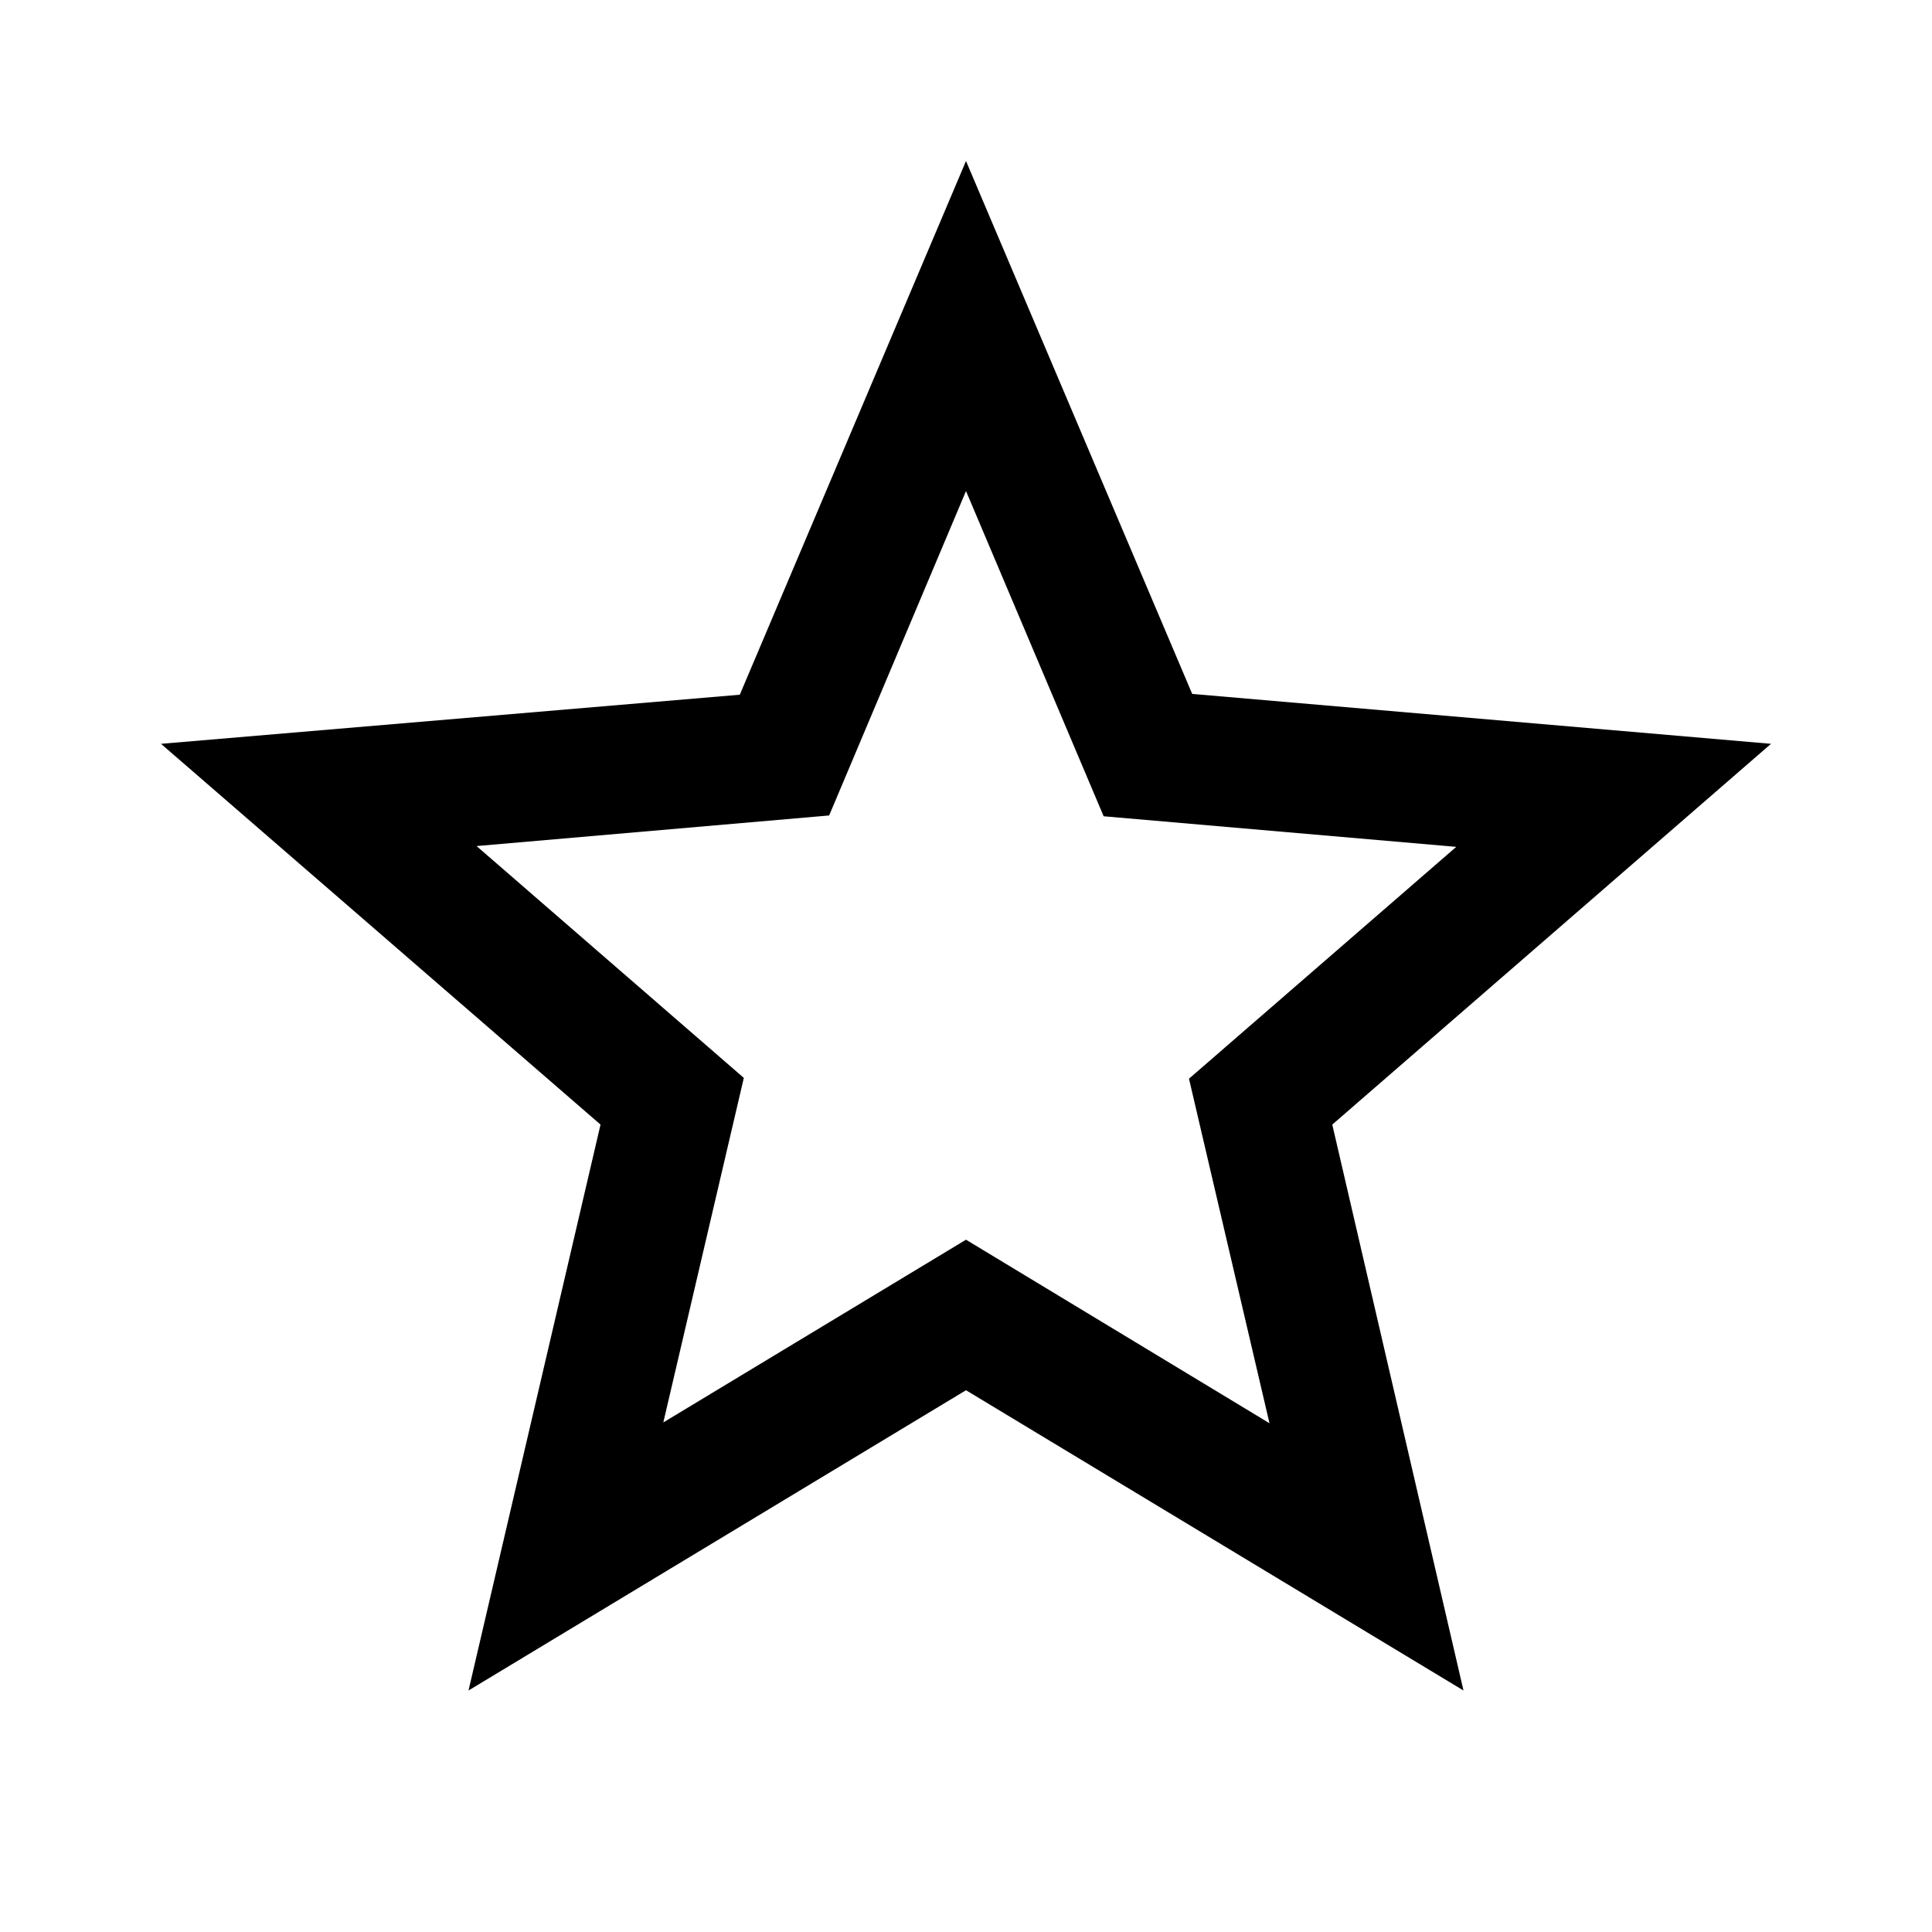
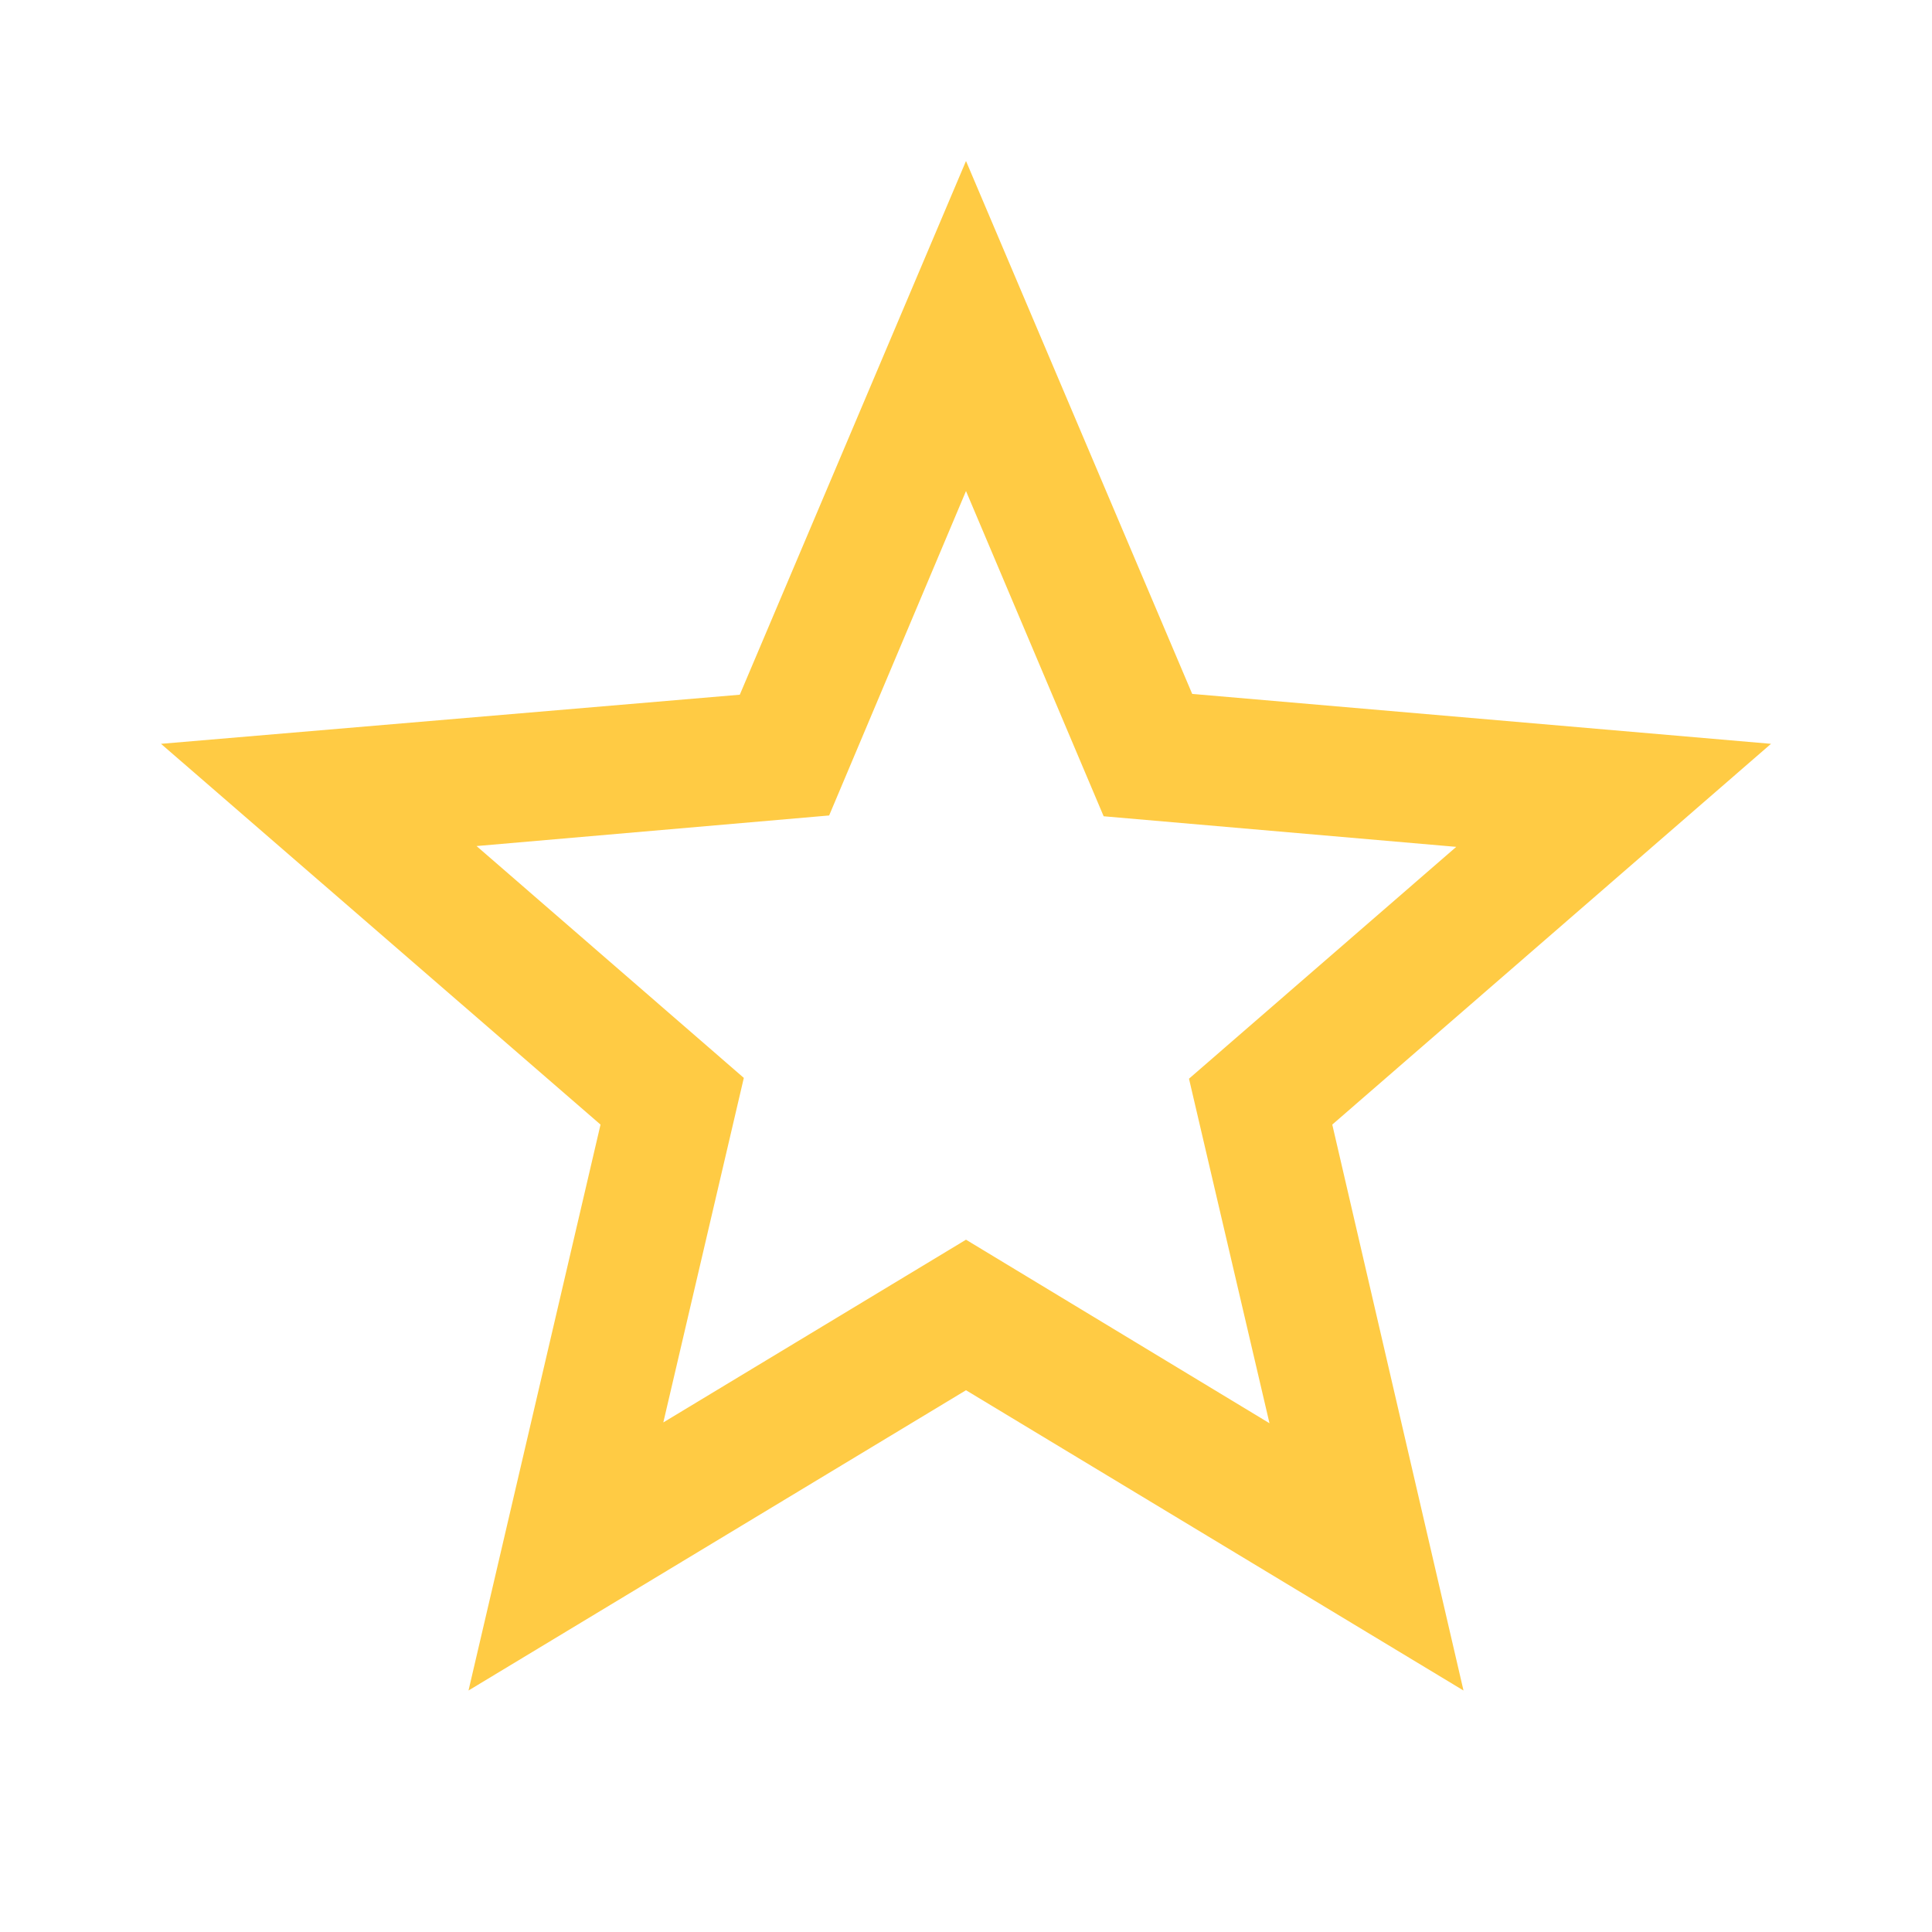
<svg xmlns="http://www.w3.org/2000/svg" width="24" height="24" viewBox="0 0 24 24" fill="none">
-   <path d="M22 9.24L14.81 8.62L12 2L9.19 8.63L2 9.24L7.46 13.97L5.82 21L12 17.27L18.18 21L16.55 13.97L22 9.24ZM12 15.4L8.24 17.67L9.24 13.39L5.92 10.51L10.3 10.13L12 6.1L13.71 10.14L18.09 10.52L14.77 13.4L15.77 17.68L12 15.4Z" fill="black" />
+   <path d="M22 9.24L14.81 8.62L12 2L9.19 8.63L2 9.24L7.46 13.97L5.82 21L12 17.27L18.18 21L16.55 13.97L22 9.24ZM12 15.4L8.24 17.67L9.24 13.39L5.92 10.51L10.3 10.13L12 6.1L13.71 10.14L18.09 10.52L14.77 13.4L15.77 17.68L12 15.4Z" fill="#FFCB44" />
</svg>
